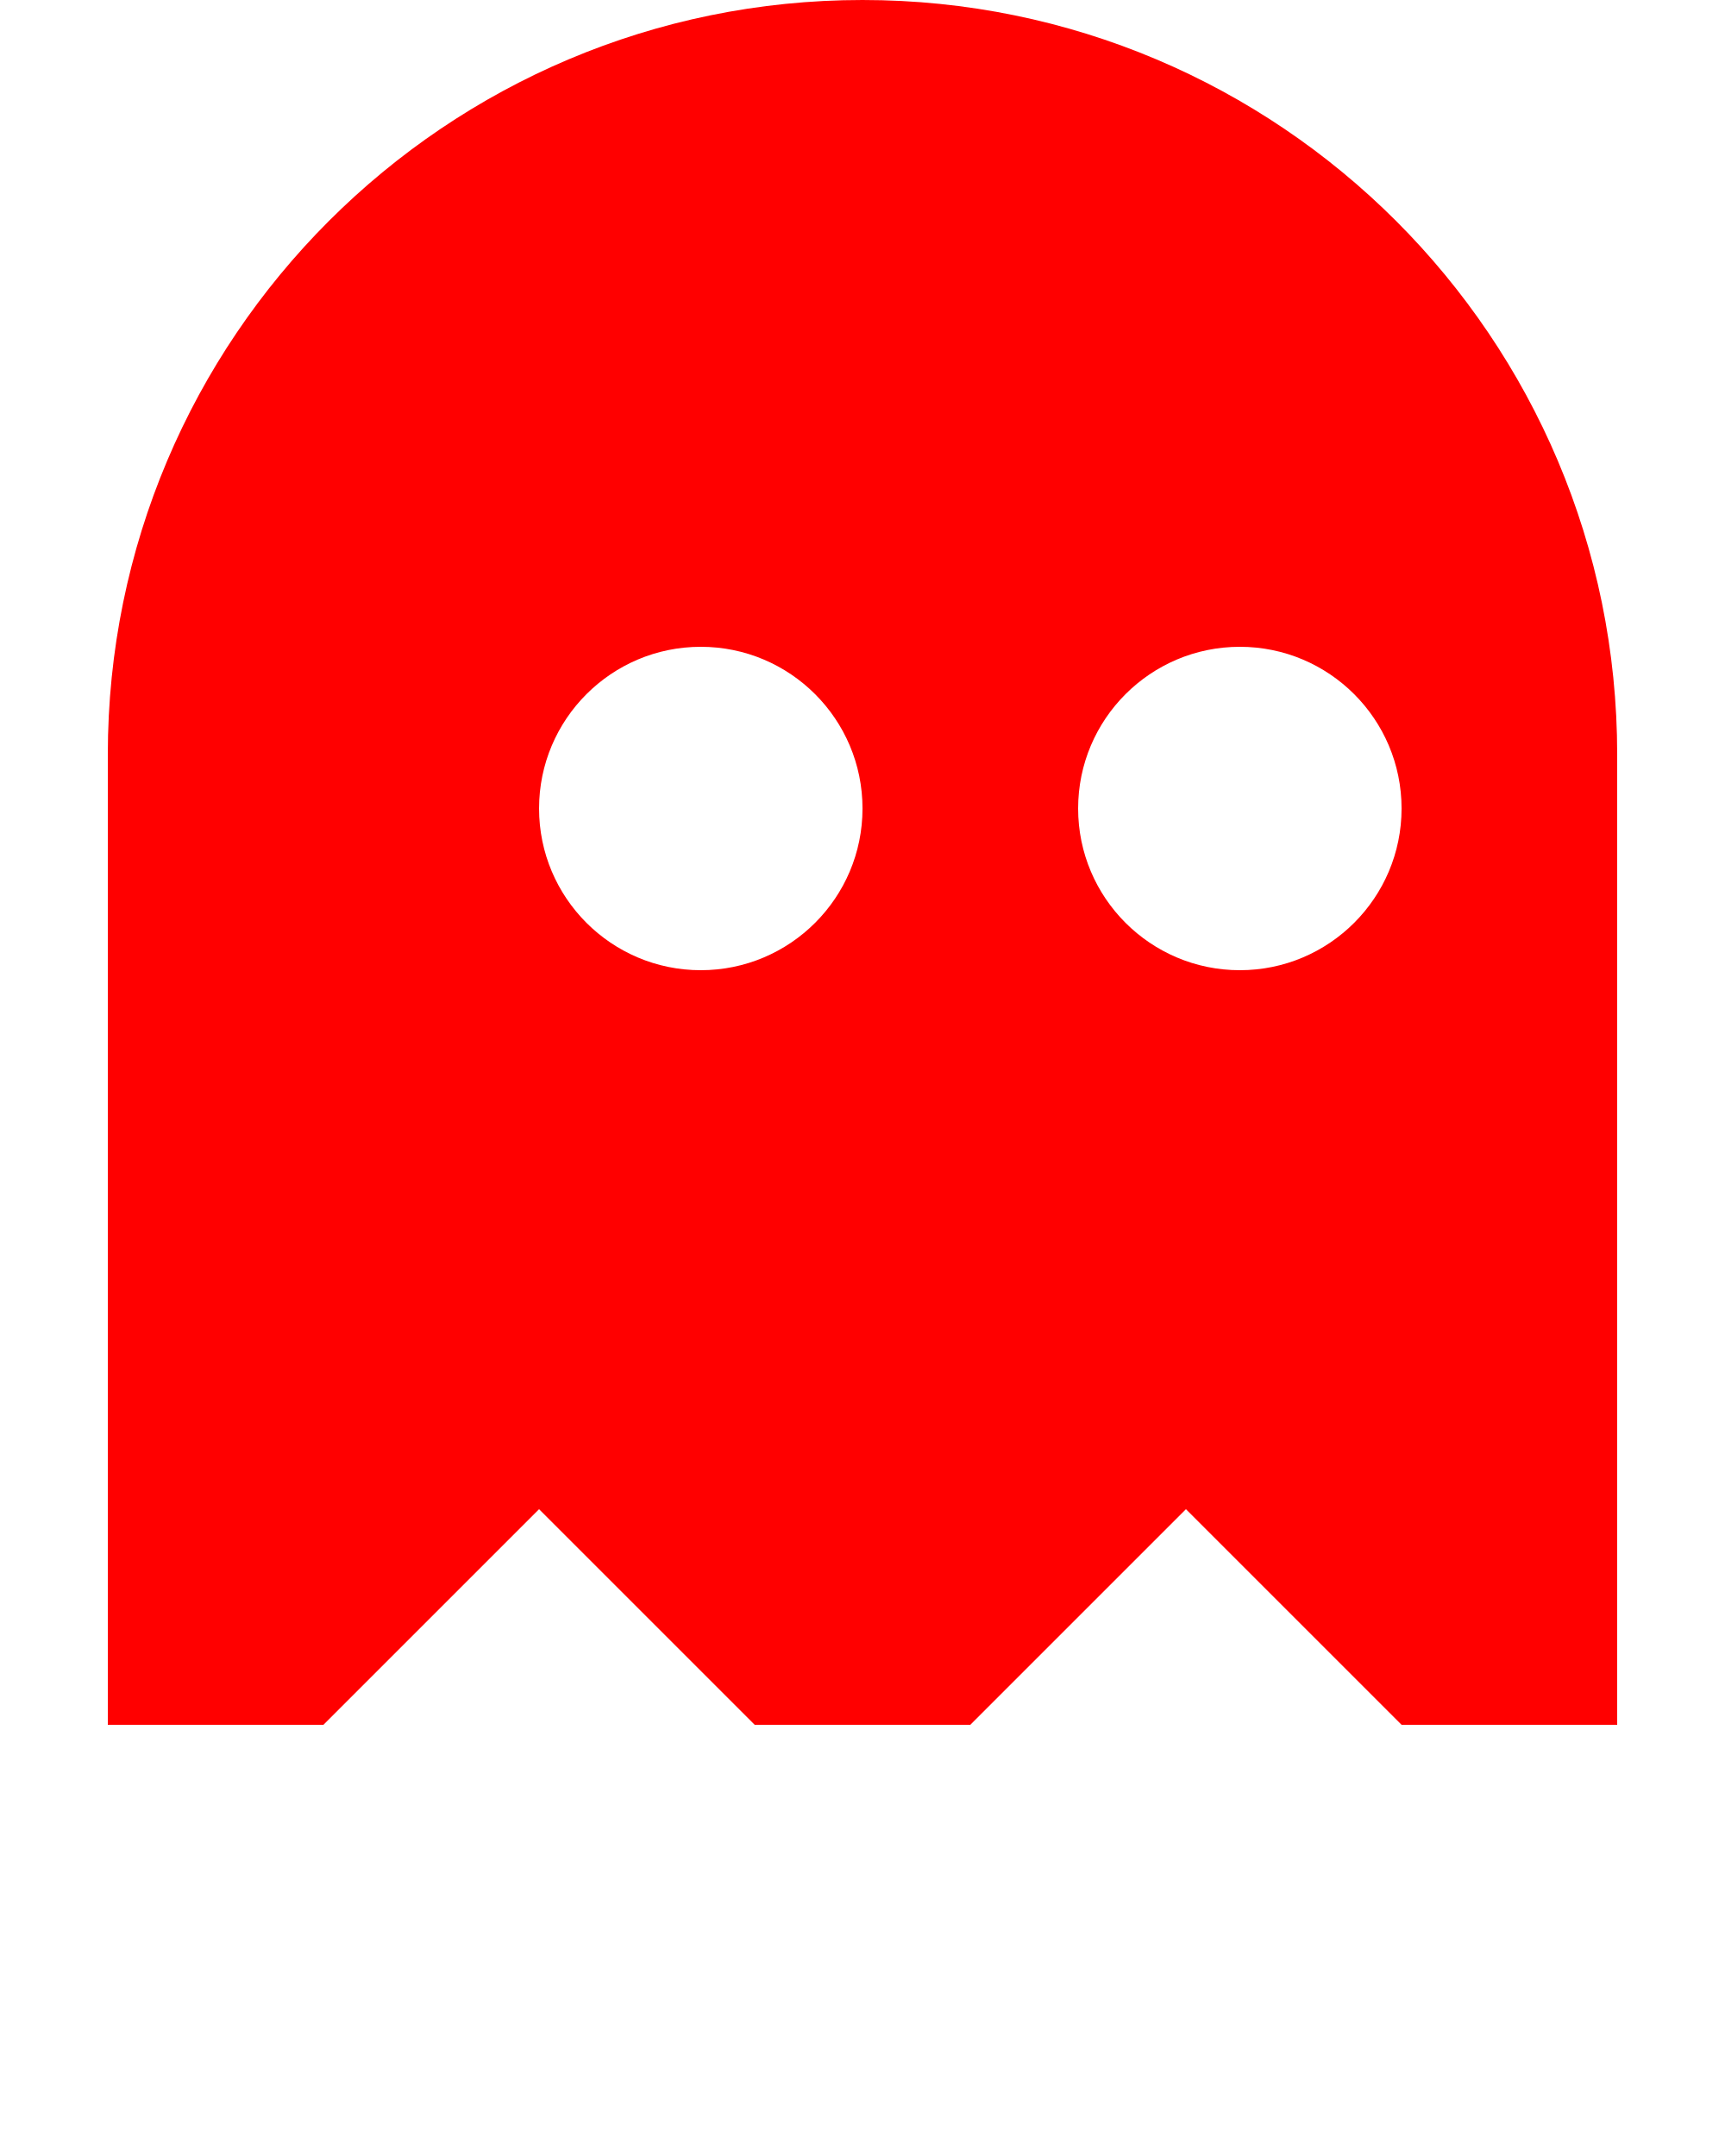
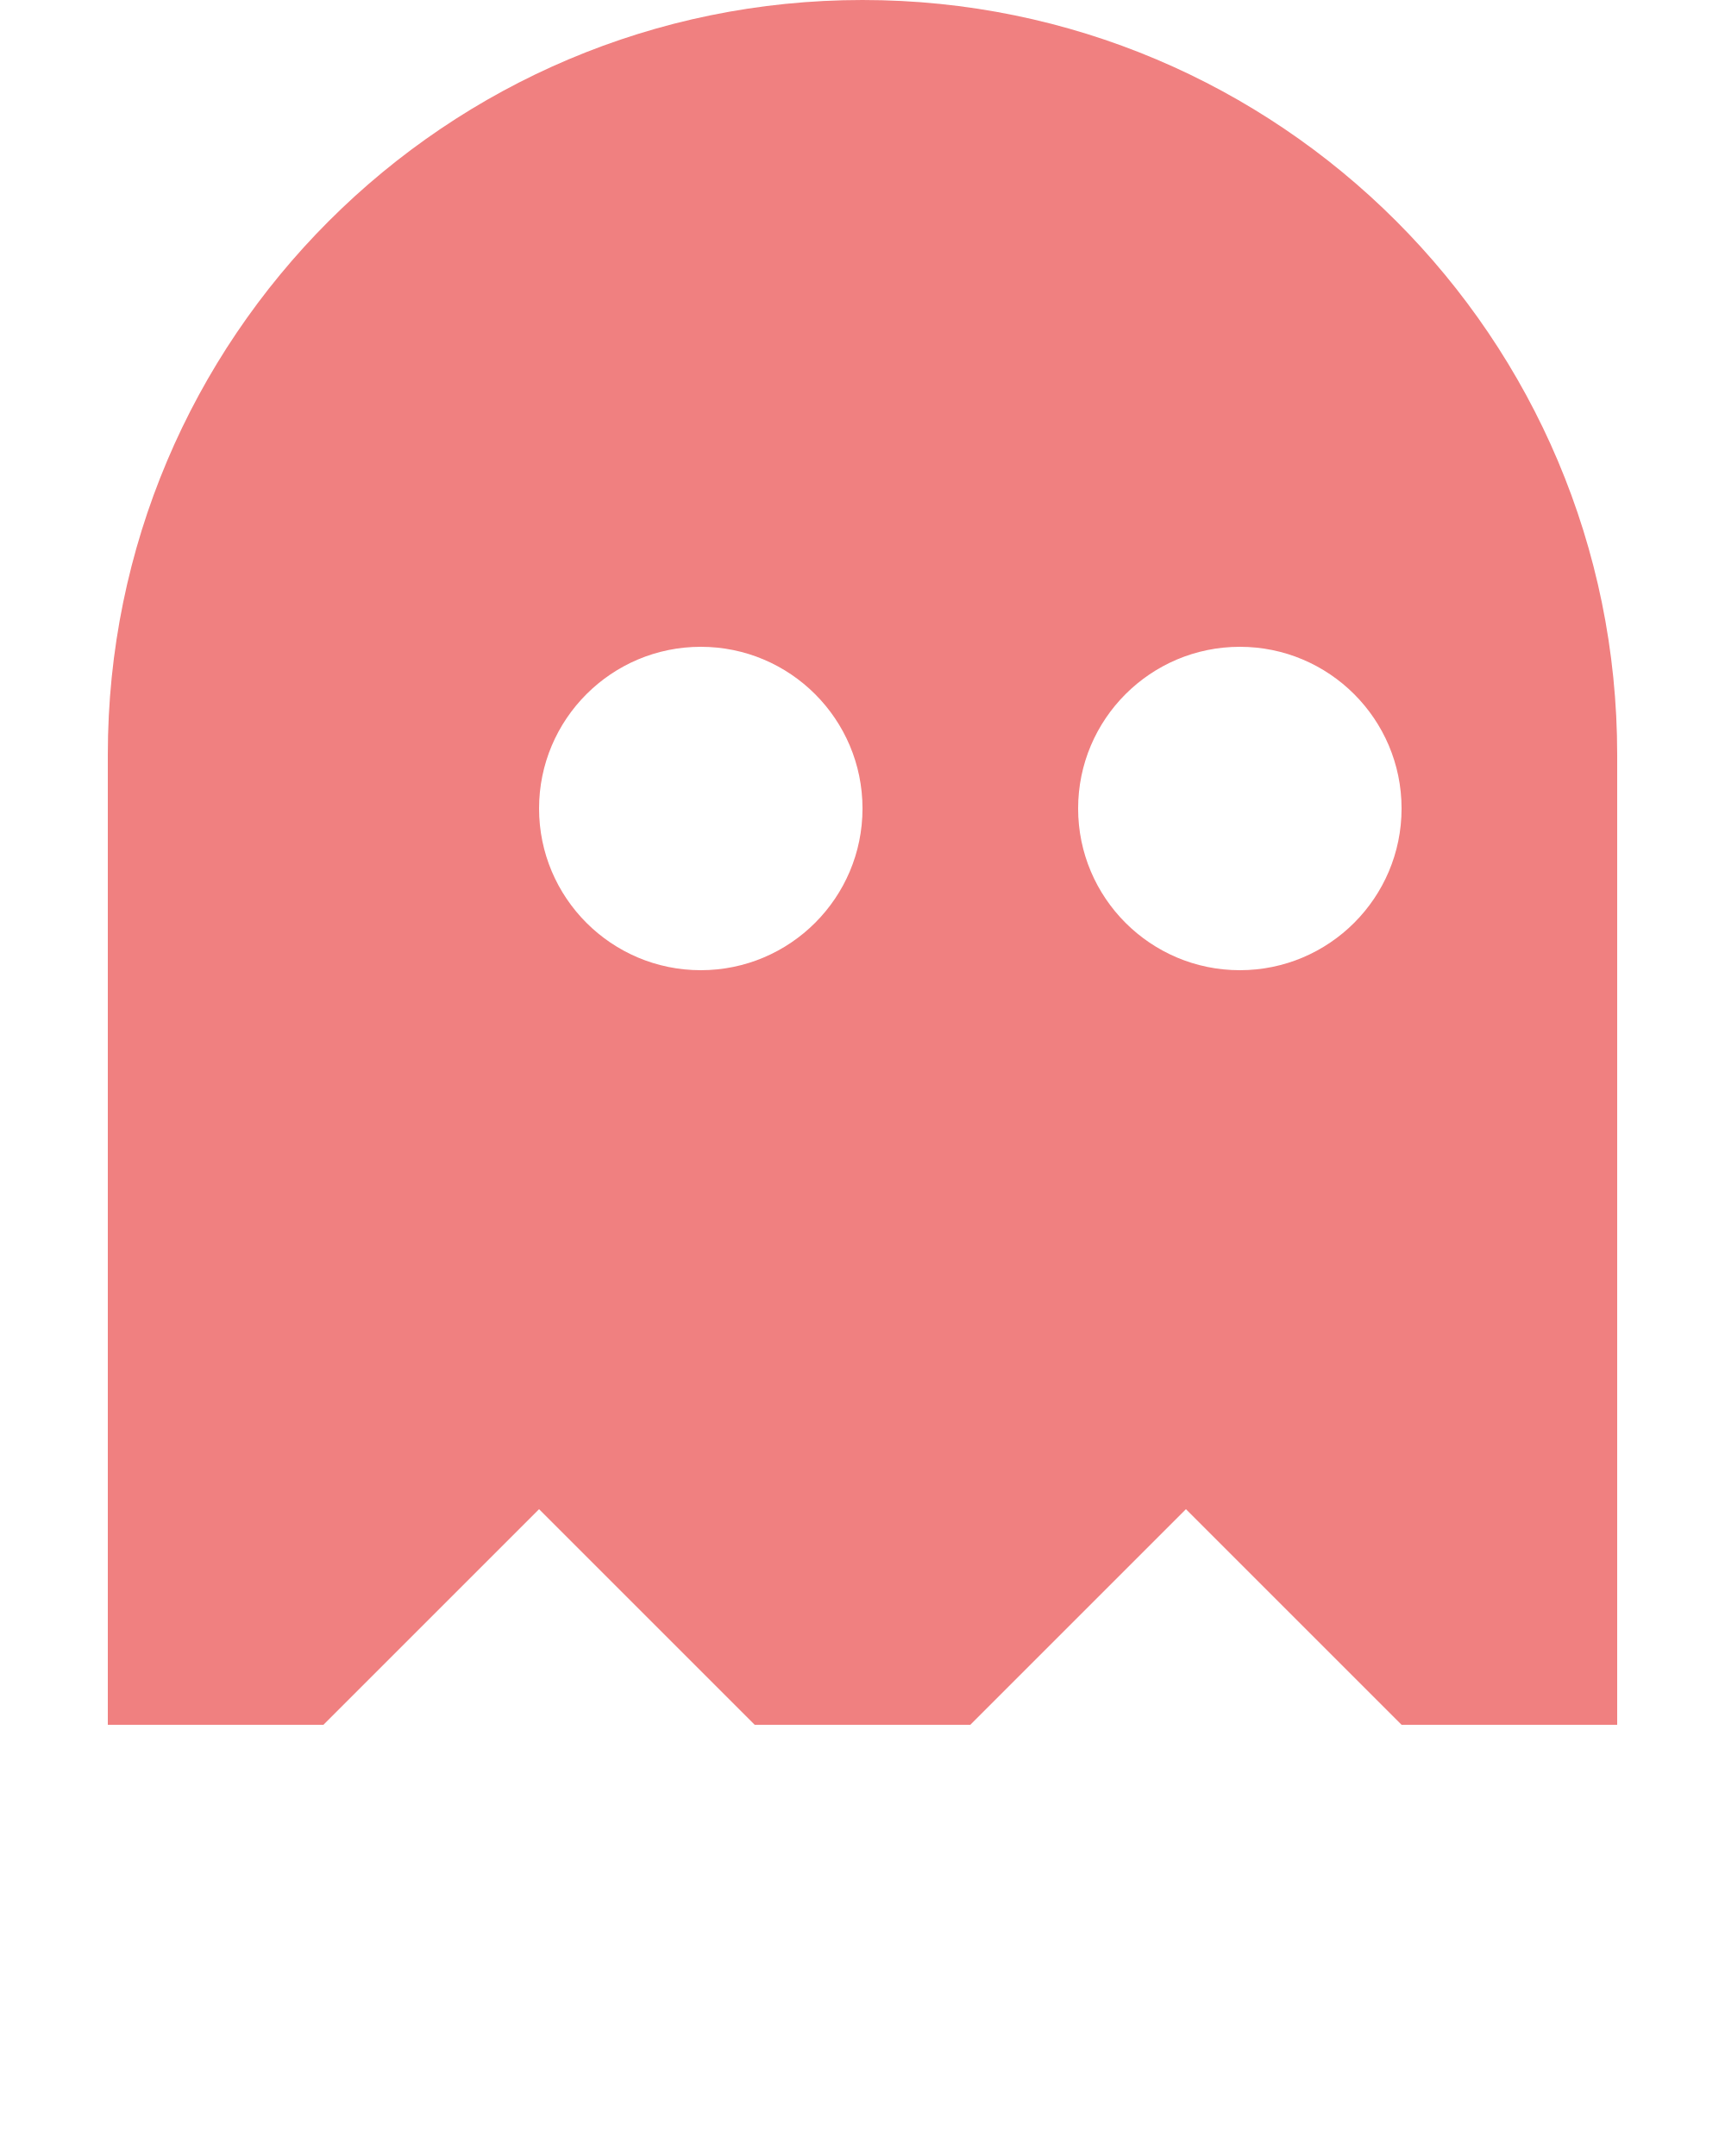
<svg xmlns="http://www.w3.org/2000/svg" viewBox="0 0 16 20" fill="none" x="0px" y="0px">
-   <path fill-rule="evenodd" clip-rule="evenodd" d="M15 7C15 3.134 11.866 0 8 0C4.134 0 1 3.134 1 7V16H3L5 14L7 16H9L11 14L13 16H15V7ZM13 7.5C13 8.328 12.328 9 11.5 9C10.672 9 10 8.328 10 7.5C10 6.672 10.672 6 11.5 6C12.328 6 13 6.672 13 7.5ZM6.5 9C7.328 9 8 8.328 8 7.5C8 6.672 7.328 6 6.5 6C5.672 6 5 6.672 5 7.5C5 8.328 5.672 9 6.5 9Z" fill="red" />
+   <path fill-rule="evenodd" clip-rule="evenodd" d="M15 7C15 3.134 11.866 0 8 0C4.134 0 1 3.134 1 7V16H3L5 14L7 16H9L11 14L13 16H15V7ZM13 7.5C13 8.328 12.328 9 11.5 9C10.672 9 10 8.328 10 7.5C10 6.672 10.672 6 11.5 6C12.328 6 13 6.672 13 7.5ZM6.5 9C7.328 9 8 8.328 8 7.5C8 6.672 7.328 6 6.5 6C5.672 6 5 6.672 5 7.5C5 8.328 5.672 9 6.5 9Z" fill="lightcoral" />
</svg>
